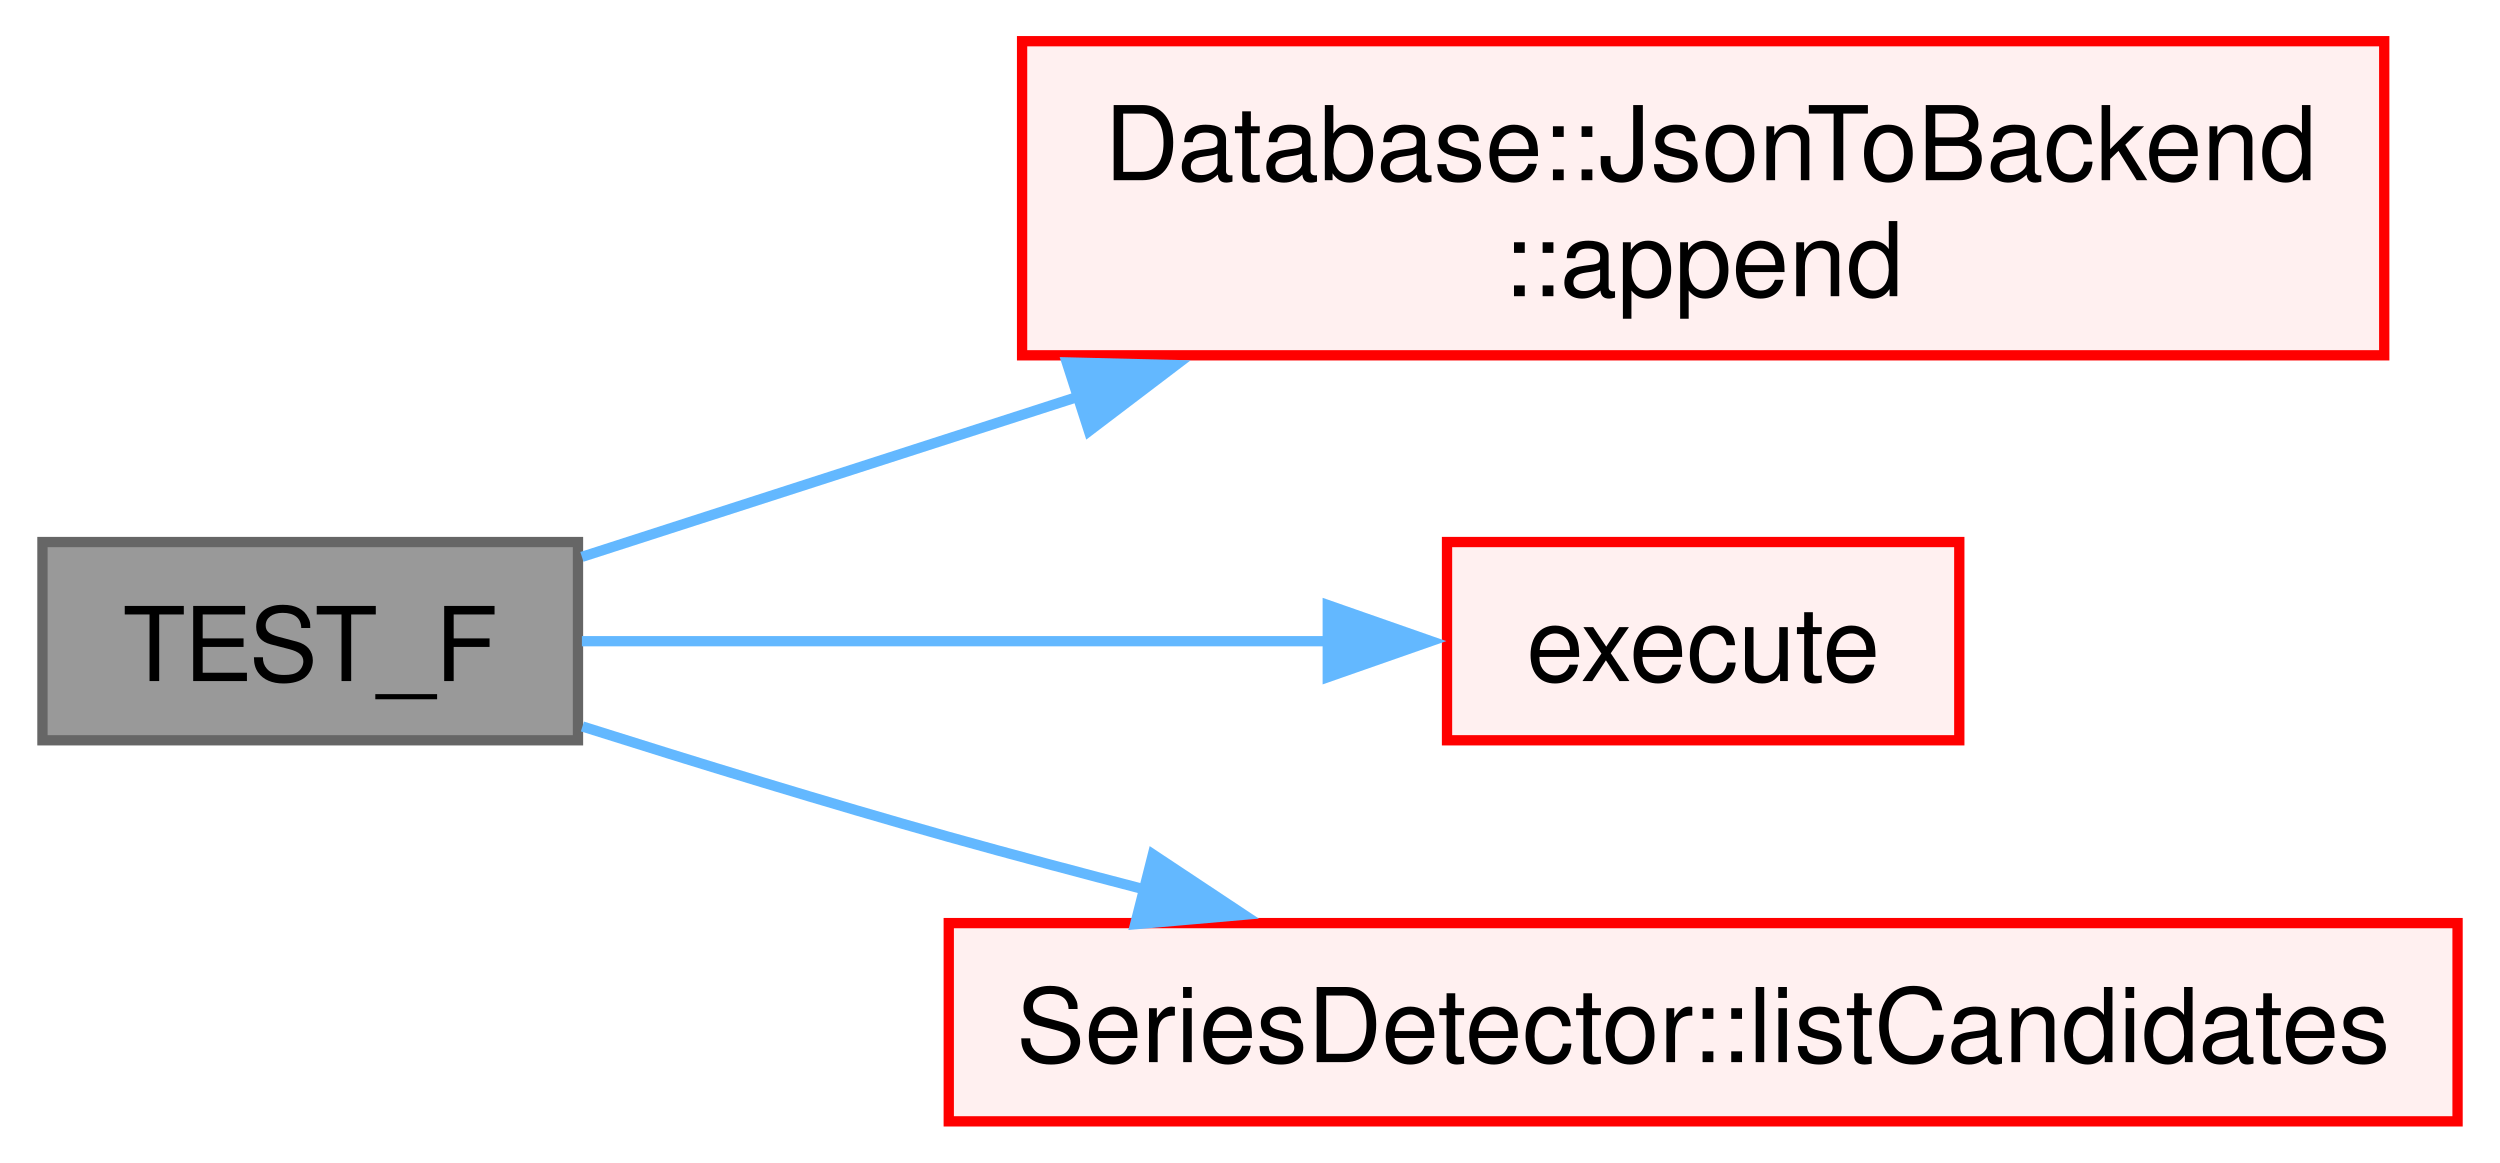
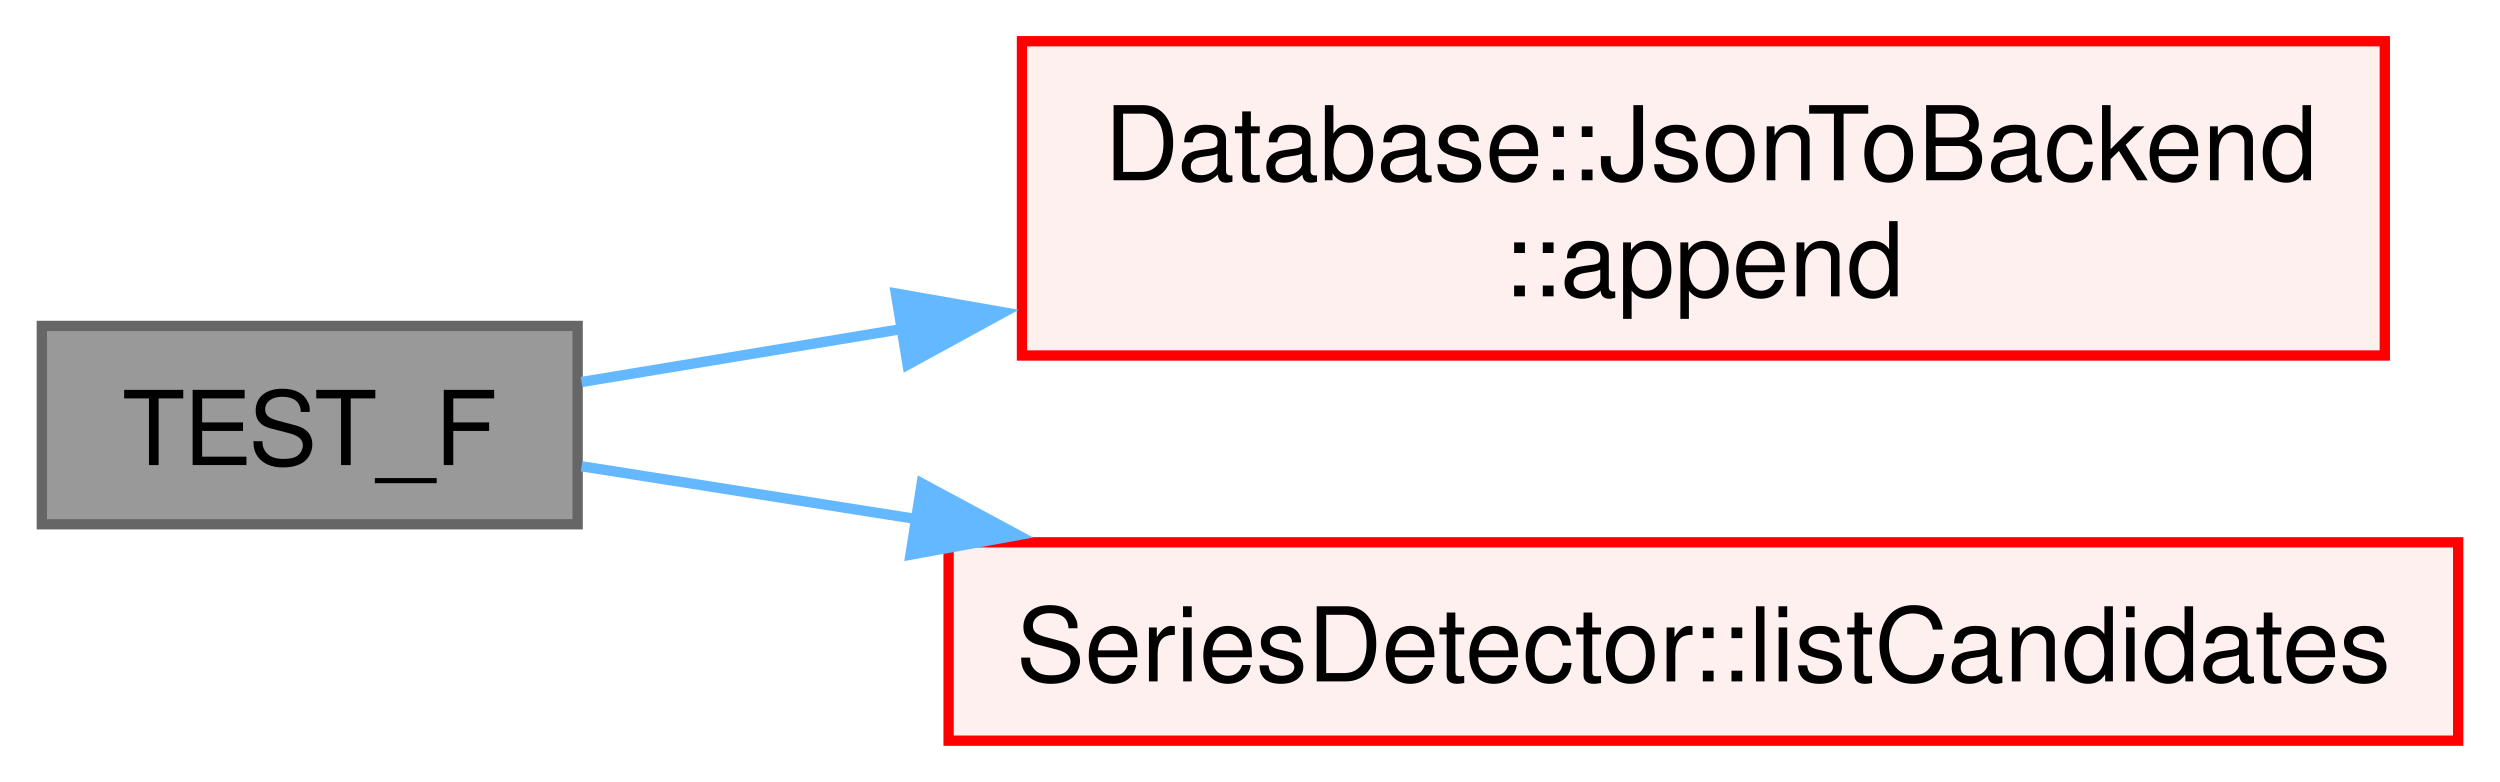
- <svg xmlns="http://www.w3.org/2000/svg" xmlns:xlink="http://www.w3.org/1999/xlink" width="243pt" height="113pt" viewBox="0.00 0.00 242.50 112.88">
-   <g id="graph0" class="graph" transform="scale(1 1) rotate(0) translate(4 108.88)">
+ <svg xmlns="http://www.w3.org/2000/svg" xmlns:xlink="http://www.w3.org/1999/xlink" width="243pt" height="76pt" viewBox="0.00 0.00 242.50 75.88">
+   <g id="graph0" class="graph" transform="scale(1 1) rotate(0) translate(4 71.88)">
    <g id="Node000001" class="node">
      <g id="a_Node000001">
        <a xlink:title=" ">
-           <polygon fill="#999999" stroke="#666666" points="52,-56.25 0,-56.25 0,-37 52,-37 52,-56.25" />
-           <text text-anchor="middle" x="26" y="-42.75" font-family="Helvetica,sans-Serif" font-size="10.00">TEST_F</text>
+           <polygon fill="#999999" stroke="#666666" points="52,-40.25 0,-40.25 0,-21 52,-21 52,-40.25" />
+           <text text-anchor="middle" x="26" y="-26.75" font-family="Helvetica,sans-Serif" font-size="10.00">TEST_F</text>
        </a>
      </g>
    </g>
    <g id="Node000002" class="node">
      <g id="a_Node000002">
        <a xlink:href="../../d6/db9/class_database_1_1_json_to_backend.html#ab744bf1c43927230180e91b5f7ab599d" target="_top" xlink:title=" ">
-           <polygon fill="#fff0f0" stroke="red" points="227.38,-104.88 95.12,-104.88 95.12,-74.38 227.38,-74.38 227.38,-104.88" />
-           <text text-anchor="start" x="103.12" y="-91.38" font-family="Helvetica,sans-Serif" font-size="10.00">Database::JsonToBackend</text>
-           <text text-anchor="middle" x="161.25" y="-80.12" font-family="Helvetica,sans-Serif" font-size="10.00">::append</text>
+           <polygon fill="#fff0f0" stroke="red" points="227.38,-67.88 95.12,-67.88 95.12,-37.38 227.38,-37.38 227.38,-67.88" />
+           <text text-anchor="start" x="103.12" y="-54.38" font-family="Helvetica,sans-Serif" font-size="10.00">Database::JsonToBackend</text>
+           <text text-anchor="middle" x="161.25" y="-43.12" font-family="Helvetica,sans-Serif" font-size="10.00">::append</text>
        </a>
      </g>
    </g>
    <g id="edge1_Node000001_Node000002" class="edge">
      <g id="a_edge1_Node000001_Node000002">
        <a xlink:title=" ">
-           <path fill="none" stroke="#63b8ff" d="M52.38,-54.81C66.2,-59.27 83.92,-64.99 100.99,-70.5" />
-           <polygon fill="#63b8ff" stroke="#63b8ff" points="99.46,-73.69 110.05,-73.43 101.61,-67.02 99.46,-73.69" />
+           <path fill="none" stroke="#63b8ff" d="M52.38,-34.81C61.49,-36.32 72.31,-38.11 83.52,-39.96" />
+           <polygon fill="#63b8ff" stroke="#63b8ff" points="82.88,-43.4 93.32,-41.57 84.02,-36.49 82.88,-43.4" />
        </a>
      </g>
    </g>
    <g id="Node000004" class="node">
      <g id="a_Node000004">
-         <a xlink:href="../../d4/d20/task__executor__utils_8hpp.html#a865cfc2f4876f4fec6dea07219b07a7d" target="_top" xlink:title=" ">
-           <polygon fill="#fff0f0" stroke="red" points="186.12,-56.25 136.38,-56.25 136.38,-37 186.12,-37 186.12,-56.25" />
-           <text text-anchor="middle" x="161.25" y="-42.75" font-family="Helvetica,sans-Serif" font-size="10.00">execute</text>
+         <a xlink:href="../../d3/df6/class_series_detector.html#a7fb133fe47e82c32db512738a9e02742" target="_top" xlink:title=" ">
+           <polygon fill="#fff0f0" stroke="red" points="234.5,-19.25 88,-19.25 88,0 234.5,0 234.5,-19.25" />
+           <text text-anchor="middle" x="161.25" y="-5.75" font-family="Helvetica,sans-Serif" font-size="10.00">SeriesDetector::listCandidates</text>
        </a>
      </g>
    </g>
    <g id="edge2_Node000001_Node000004" class="edge">
      <g id="a_edge2_Node000001_Node000004">
        <a xlink:title=" ">
-           <path fill="none" stroke="#63b8ff" d="M52.38,-46.62C72.95,-46.62 102.18,-46.62 125.03,-46.62" />
-           <polygon fill="#63b8ff" stroke="#63b8ff" points="124.8,-50.13 134.8,-46.63 124.8,-43.13 124.8,-50.13" />
-         </a>
-       </g>
-     </g>
-     <g id="Node000006" class="node">
-       <g id="a_Node000006">
-         <a xlink:href="../../d3/df6/class_series_detector.html#a7fb133fe47e82c32db512738a9e02742" target="_top" xlink:title=" ">
-           <polygon fill="#fff0f0" stroke="red" points="234.5,-19.25 88,-19.25 88,0 234.5,0 234.5,-19.25" />
-           <text text-anchor="middle" x="161.25" y="-5.75" font-family="Helvetica,sans-Serif" font-size="10.00">SeriesDetector::listCandidates</text>
-         </a>
-       </g>
-     </g>
-     <g id="edge3_Node000001_Node000006" class="edge">
-       <g id="a_edge3_Node000001_Node000006">
-         <a xlink:title=" ">
-           <path fill="none" stroke="#63b8ff" d="M52.43,-38.34C63.34,-34.89 76.25,-30.92 88,-27.62 94.22,-25.88 100.76,-24.14 107.27,-22.45" />
-           <polygon fill="#63b8ff" stroke="#63b8ff" points="107.82,-25.92 116.65,-20.06 106.1,-19.14 107.82,-25.92" />
+           <path fill="none" stroke="#63b8ff" d="M52.38,-26.63C61.88,-25.13 73.22,-23.34 84.93,-21.5" />
+           <polygon fill="#63b8ff" stroke="#63b8ff" points="85.39,-24.97 94.72,-19.95 84.3,-18.05 85.39,-24.97" />
        </a>
      </g>
    </g>
  </g>
</svg>
